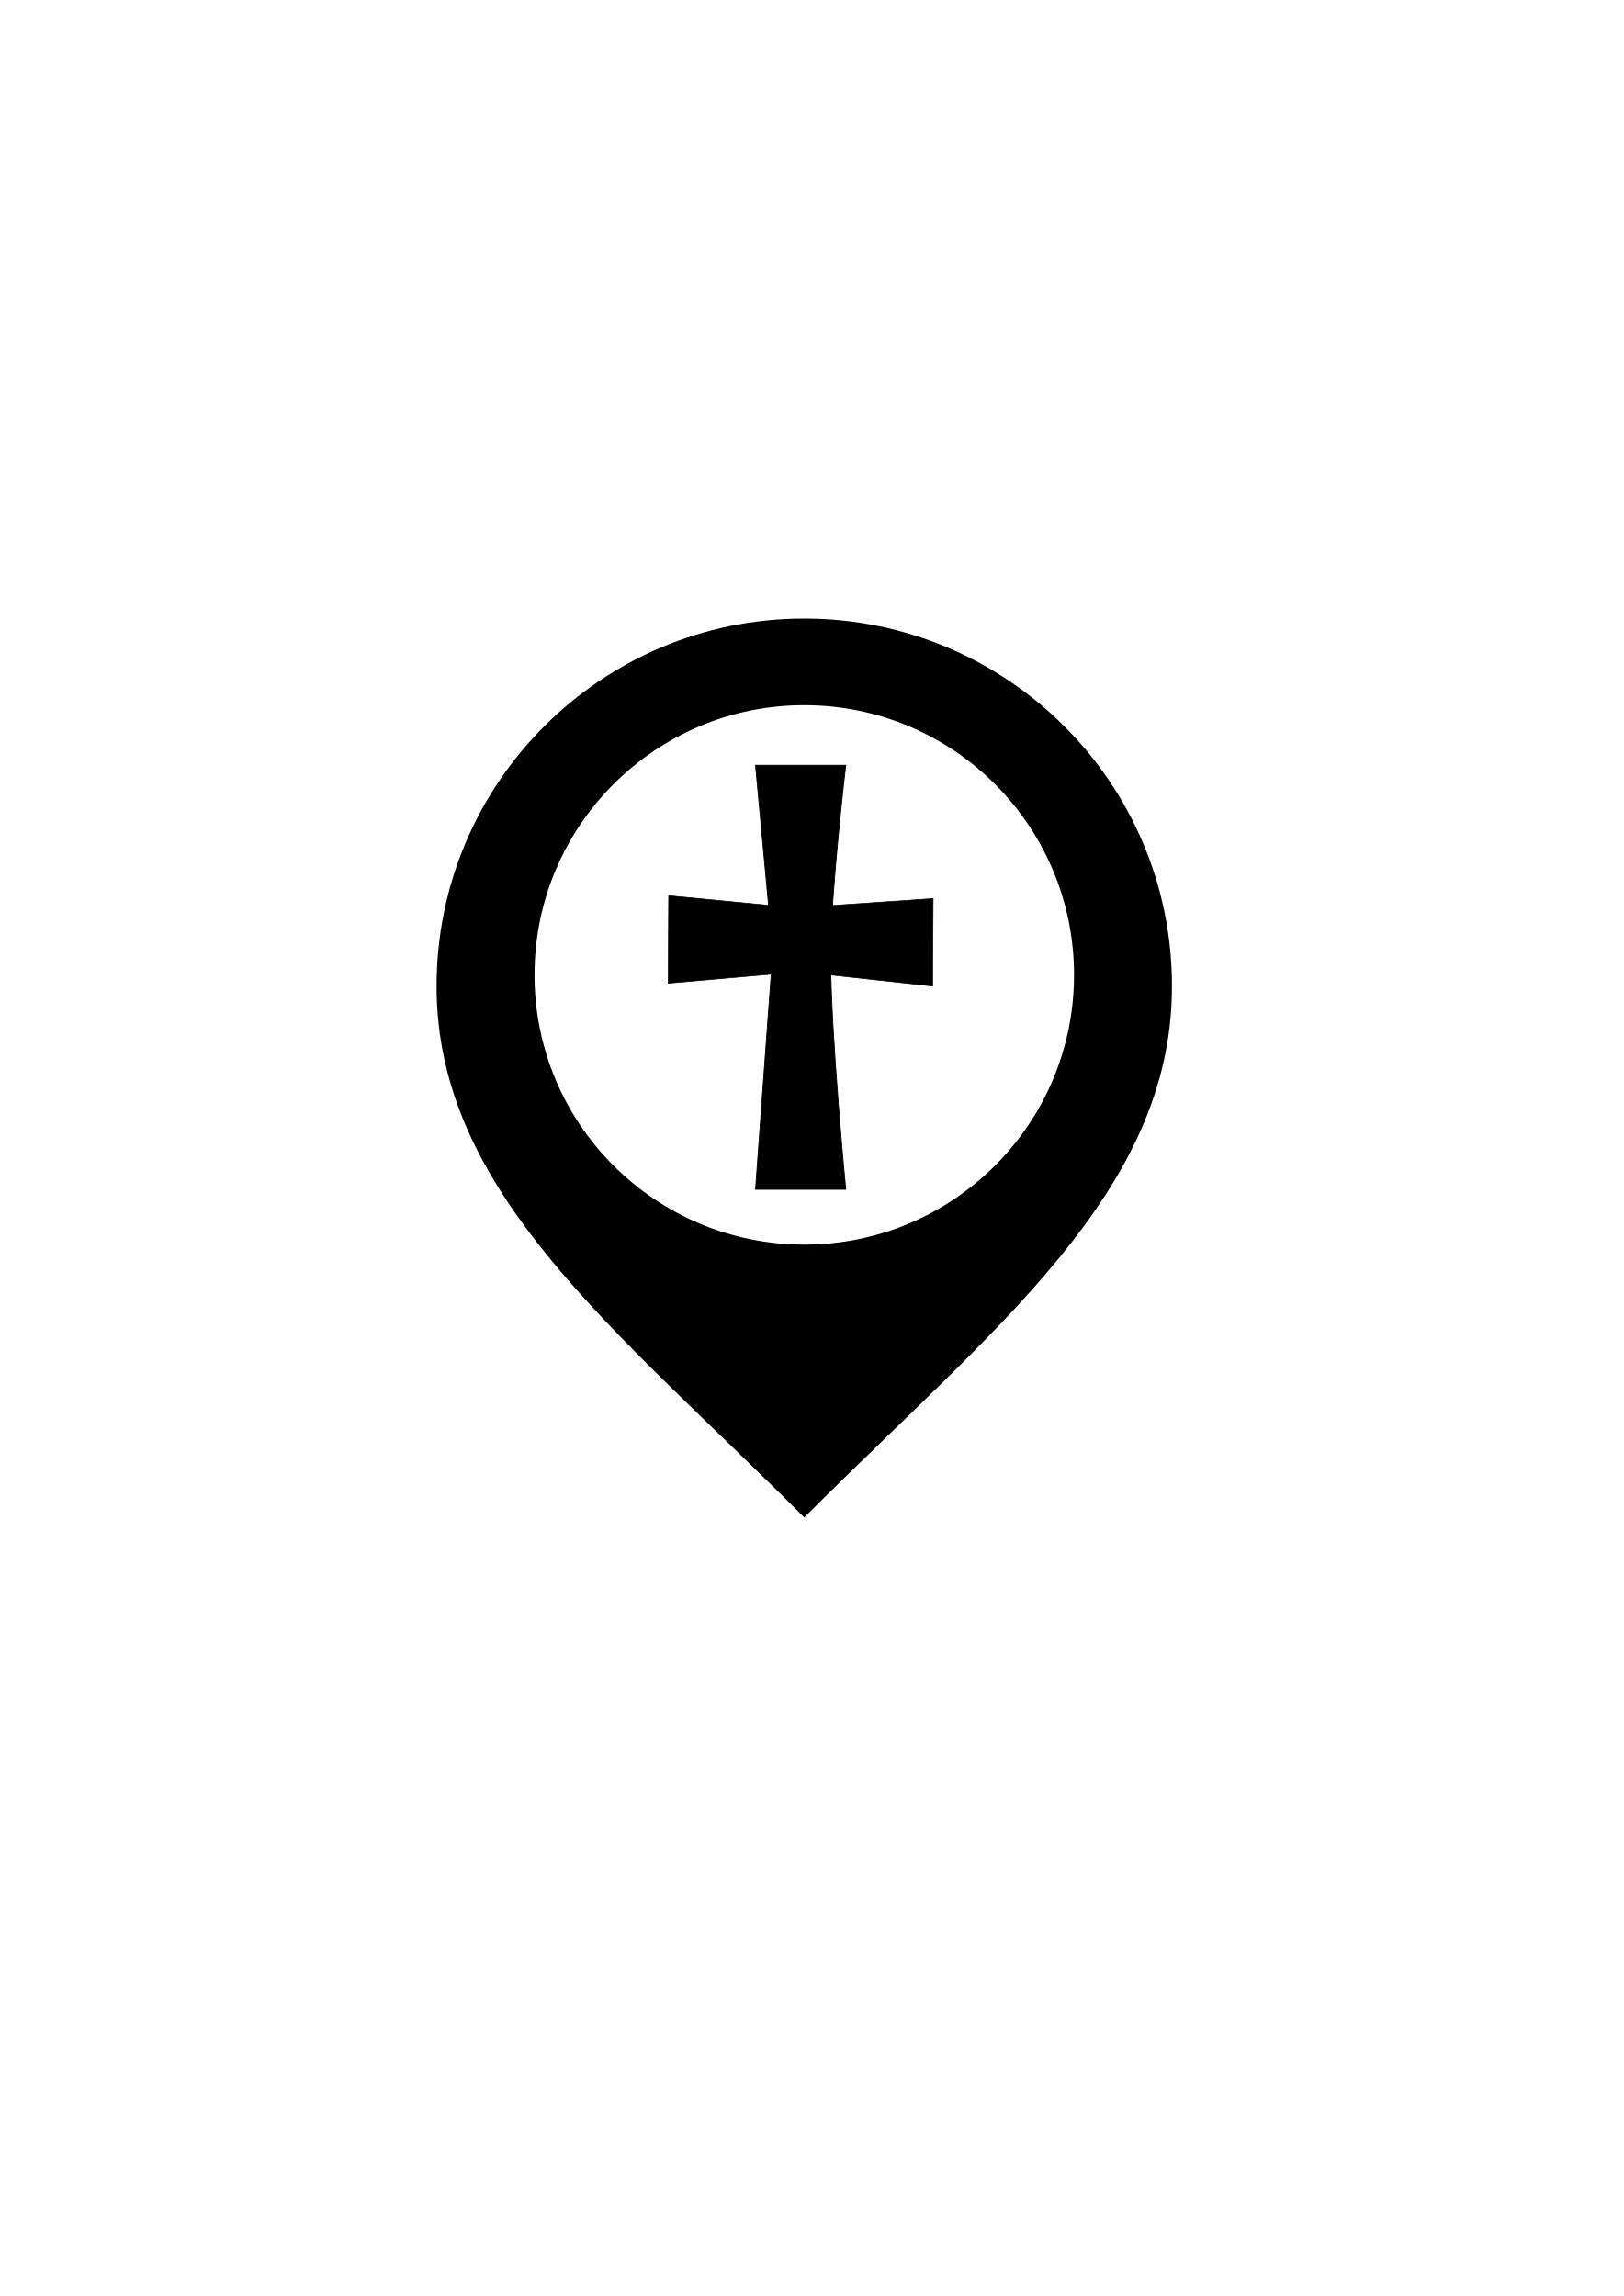
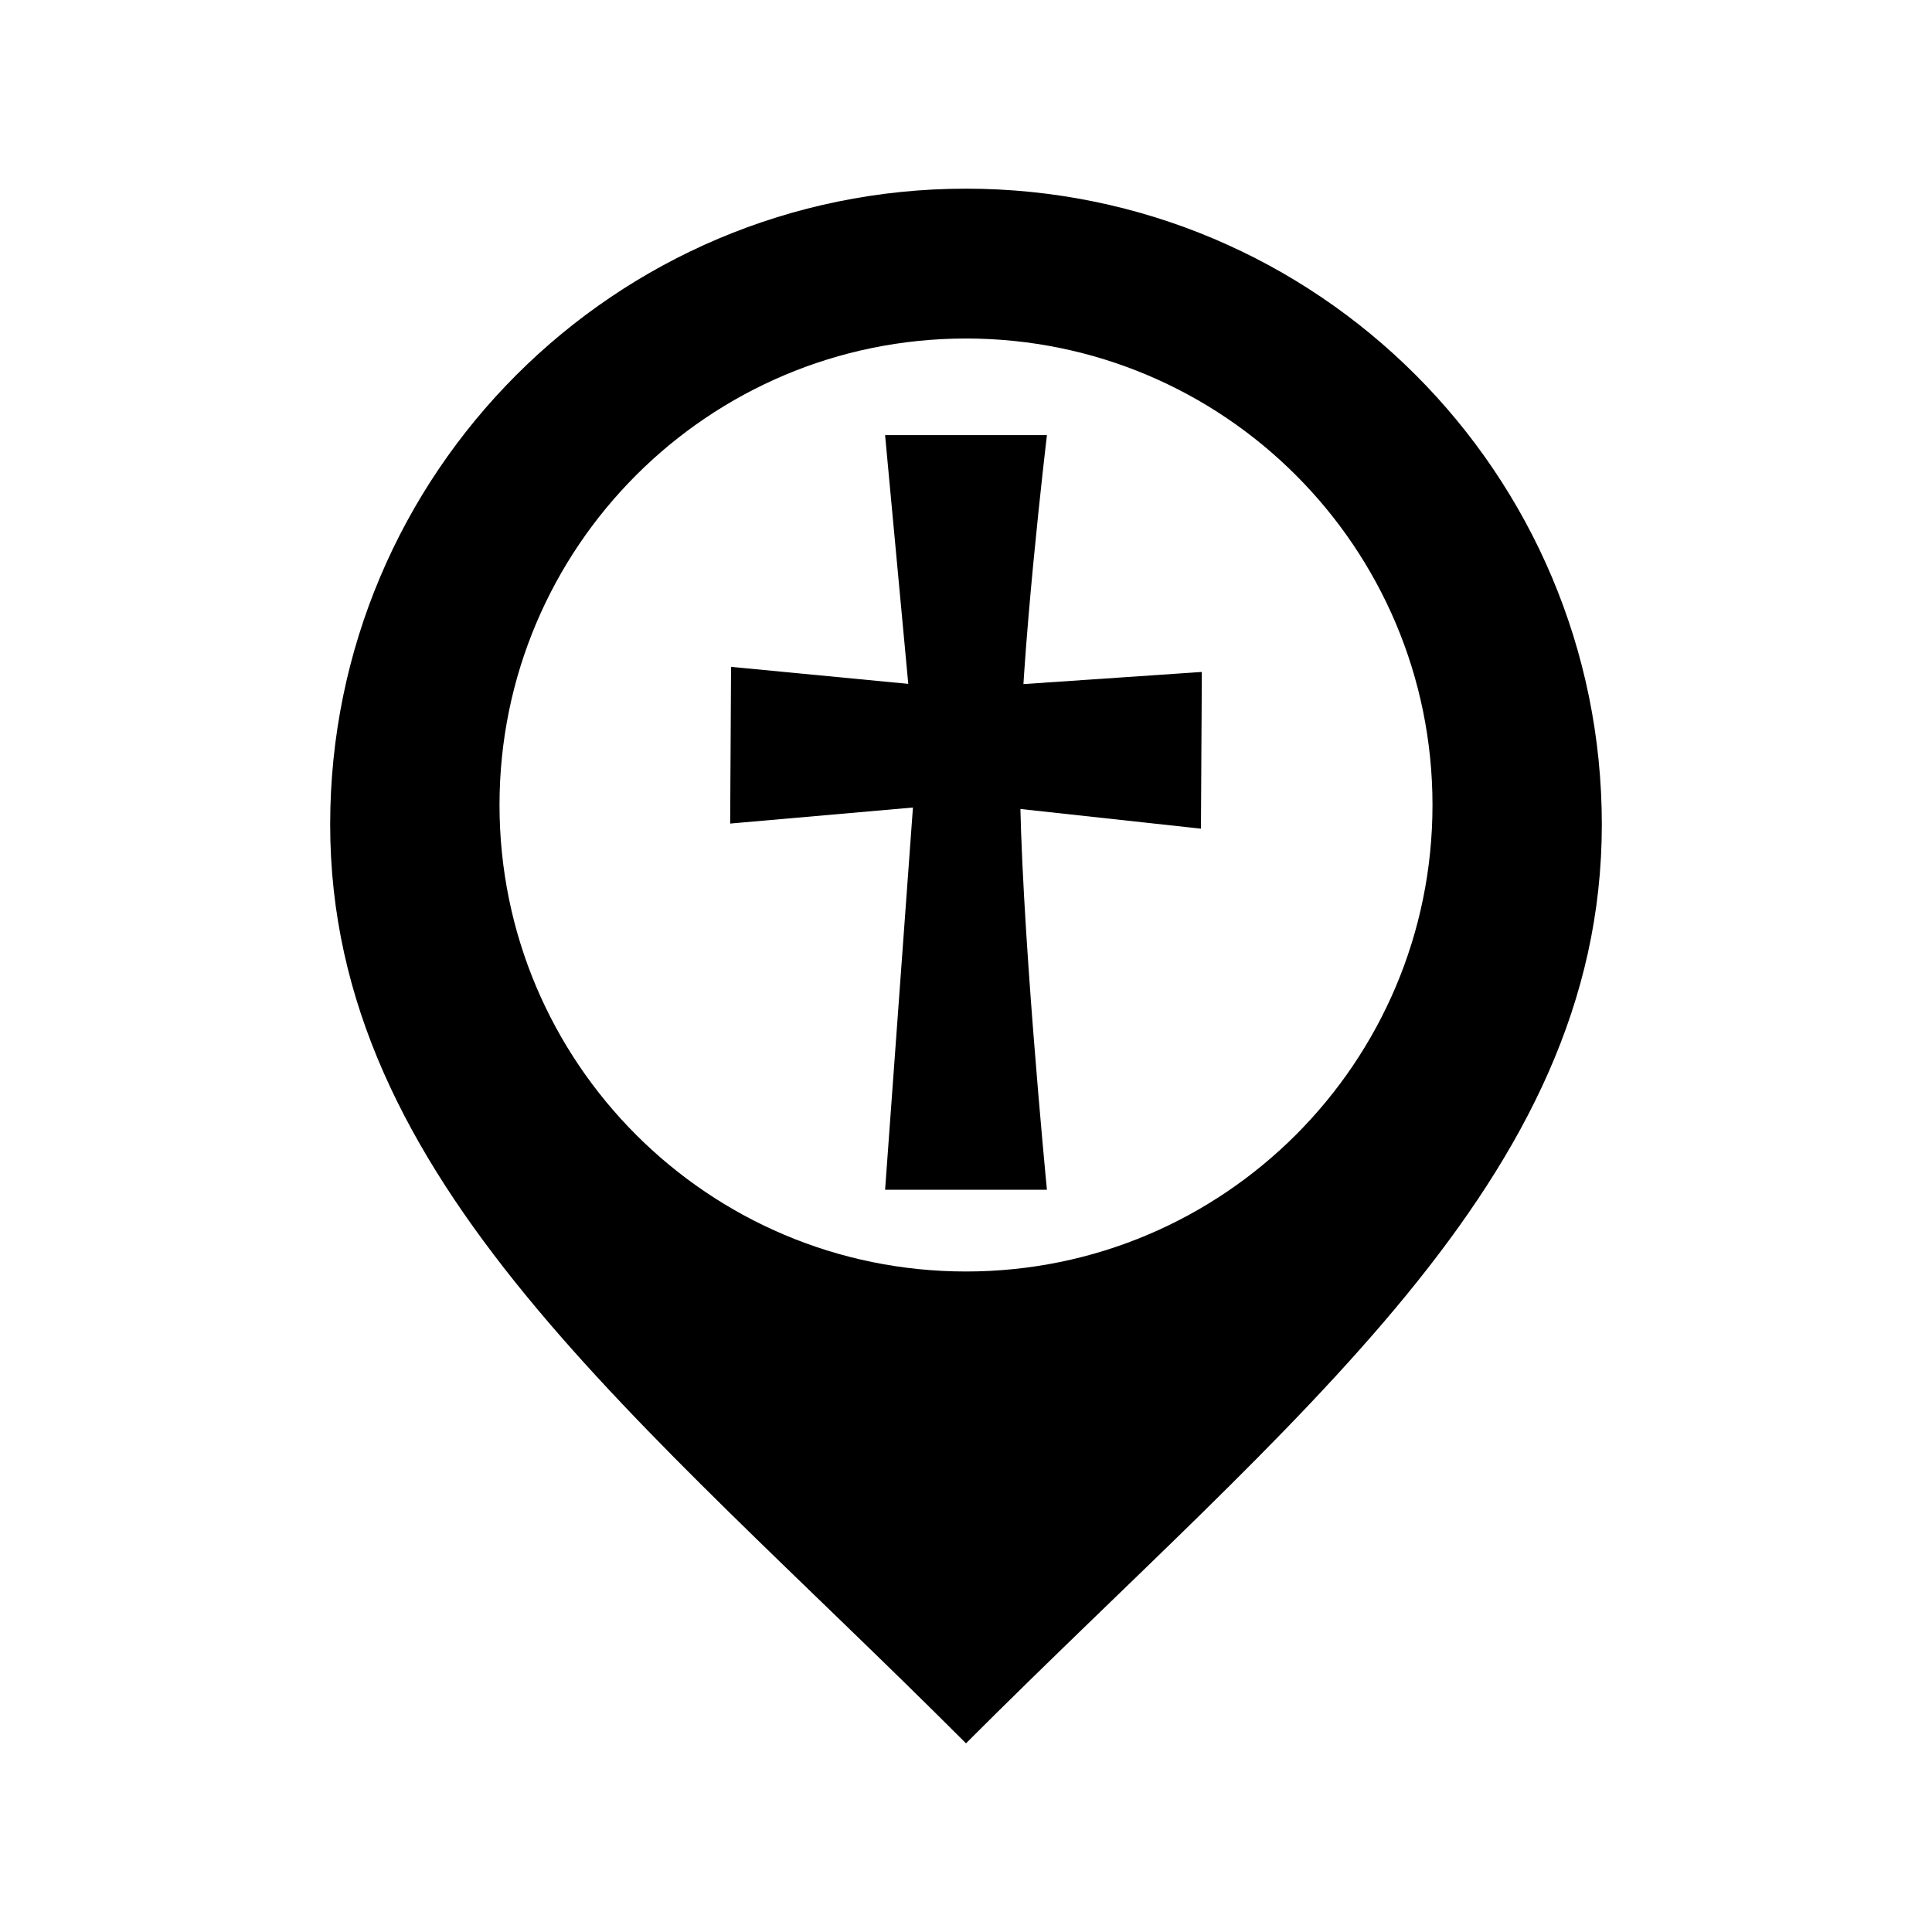
- <svg xmlns="http://www.w3.org/2000/svg" xmlns:xlink="http://www.w3.org/1999/xlink" width="744.094" height="1052.362" id="svg4090" version="1.1">
-   <defs id="defs4092">
-     <linearGradient id="linearGradient9619">
-       <stop style="stop-color:#bbbbbb;stop-opacity:1;" offset="0" id="stop9621" />
-       <stop style="stop-color:#ffffff;stop-opacity:1;" offset="1" id="stop9623" />
-     </linearGradient>
-     <linearGradient id="linearGradient5196">
-       <stop style="stop-color:#c9c9c9;stop-opacity:1;" offset="0" id="stop5198" />
-       <stop style="stop-color:#c9c9c9;stop-opacity:0;" offset="1" id="stop5200" />
-     </linearGradient>
-     <linearGradient xlink:href="#linearGradient5196" id="linearGradient5202" x1="-776.403" y1="619.613" x2="-774.989" y2="430.108" gradientUnits="userSpaceOnUse" />
-     <linearGradient xlink:href="#linearGradient9619" id="linearGradient9625" x1="-1027.219" y1="350.912" x2="-490.025" y2="295.758" gradientUnits="userSpaceOnUse" />
-     <linearGradient xlink:href="#linearGradient9619" id="linearGradient4073" gradientUnits="userSpaceOnUse" x1="-1027.219" y1="350.912" x2="-490.025" y2="295.758" />
-     <linearGradient xlink:href="#linearGradient5196" id="linearGradient4075" gradientUnits="userSpaceOnUse" x1="-776.403" y1="619.613" x2="-774.989" y2="430.108" />
-     <linearGradient xlink:href="#linearGradient5196" id="linearGradient6733" gradientUnits="userSpaceOnUse" x1="-776.403" y1="619.613" x2="-774.989" y2="430.108" gradientTransform="matrix(0.467111,0,0,0.487697,583.26,486.2726)" />
-     <linearGradient xlink:href="#linearGradient9619" id="linearGradient6736" gradientUnits="userSpaceOnUse" x1="-1027.219" y1="350.912" x2="-490.025" y2="295.758" gradientTransform="matrix(0.467111,0,0,0.487697,583.26,486.2726)" />
-     <linearGradient xlink:href="#linearGradient9619" id="linearGradient7649" gradientUnits="userSpaceOnUse" gradientTransform="matrix(0.467111,0,0,0.487697,583.26,486.2726)" x1="-1027.219" y1="350.912" x2="-490.025" y2="295.758" />
-     <linearGradient xlink:href="#linearGradient5196" id="linearGradient7651" gradientUnits="userSpaceOnUse" gradientTransform="matrix(0.467111,0,0,0.487697,583.26,486.2726)" x1="-776.403" y1="619.613" x2="-774.989" y2="430.108" />
-     <style id="style6" type="text/css">
- 
-     .fil0 {fill:#EF7900}
- 
-   </style>
-   </defs>
-   <g id="layer1">
-     <g id="g4586" transform="translate(112.5714,233.505)">
-       <path d="M 256,50 C 162.939,50 87.5,125.44 87.5,218.5 87.5,313 169.43,375.333 256,462 342.57,375.333 424.5,313 424.5,218.5 424.5,125.44 349.061,50 256,50 z m 0,286.958 c -68.275,0 -123.624,-55.349 -123.624,-123.624 0,-68.276 55.349,-123.625 123.624,-123.625 68.276,0 123.625,55.348 123.625,123.625 0,68.275 -55.349,123.624 -123.625,123.624 z" id="location-5-icon" />
-       <path id="rect12999" d="m 233.664,117.256 41.359,0 c 0,0 -6.955,58.164 -6.955,87.246 0,35.706 6.955,107.117 6.955,107.117 l -41.359,0 7.948,-109.104 z" style="fill:#000000;fill-rule:evenodd;stroke:#000000;stroke-width:0.369px;stroke-linecap:butt;stroke-linejoin:miter;stroke-opacity:1" />
-       <path id="rect12999-6" d="m 315.054,178.34 -0.225,40.127 -60.747,-6.62 -60.449,5.306 0.225,-40.127 58.261,5.599 z" style="fill:#000000;fill-rule:evenodd;stroke:#000000;stroke-width:0.287px;stroke-linecap:butt;stroke-linejoin:miter;stroke-opacity:1" />
-     </g>
+ <svg xmlns="http://www.w3.org/2000/svg" version="1.1" x="0px" y="0px" width="512px" height="512px" viewBox="0 0 512 512" enable-background="new 0 0 512 512" xml:space="preserve" id="svg2">
+   <defs id="defs7" />
+   <path id="location-5-icon" d="M256,50c-93.061,0-168.5,75.44-168.5,168.5C87.5,313,169.43,375.333,256,462  c86.57-86.667,168.5-149,168.5-243.5C424.5,125.44,349.061,50,256,50z M256,336.958c-68.275,0-123.624-55.349-123.624-123.624  c0-68.276,55.349-123.625,123.624-123.625c68.276,0,123.625,55.348,123.625,123.625C379.625,281.609,324.276,336.958,256,336.958z" />
+   <g id="g3342" transform="matrix(1.026967,0,0,1.026967,-25.77859,2.28334)">
+     <path style="fill:#000000;fill-rule:evenodd;stroke:#000000;stroke-width:0.369px;stroke-linecap:butt;stroke-linejoin:miter;stroke-opacity:1" d="m 253.7,110.244 41.359,0 c 0,0 -6.955,58.164 -6.955,87.246 0,35.706 6.955,107.117 6.955,107.117 l -41.359,0 7.948,-109.104 z" id="rect12999" />
+     <path style="fill:#000000;fill-rule:evenodd;stroke:#000000;stroke-width:0.287px;stroke-linecap:butt;stroke-linejoin:miter;stroke-opacity:1" d="m 335.09,171.328 -0.225,40.127 -60.747,-6.62 -60.449,5.306 0.225,-40.127 58.261,5.599 z" id="rect12999-6" />
  </g>
</svg>
